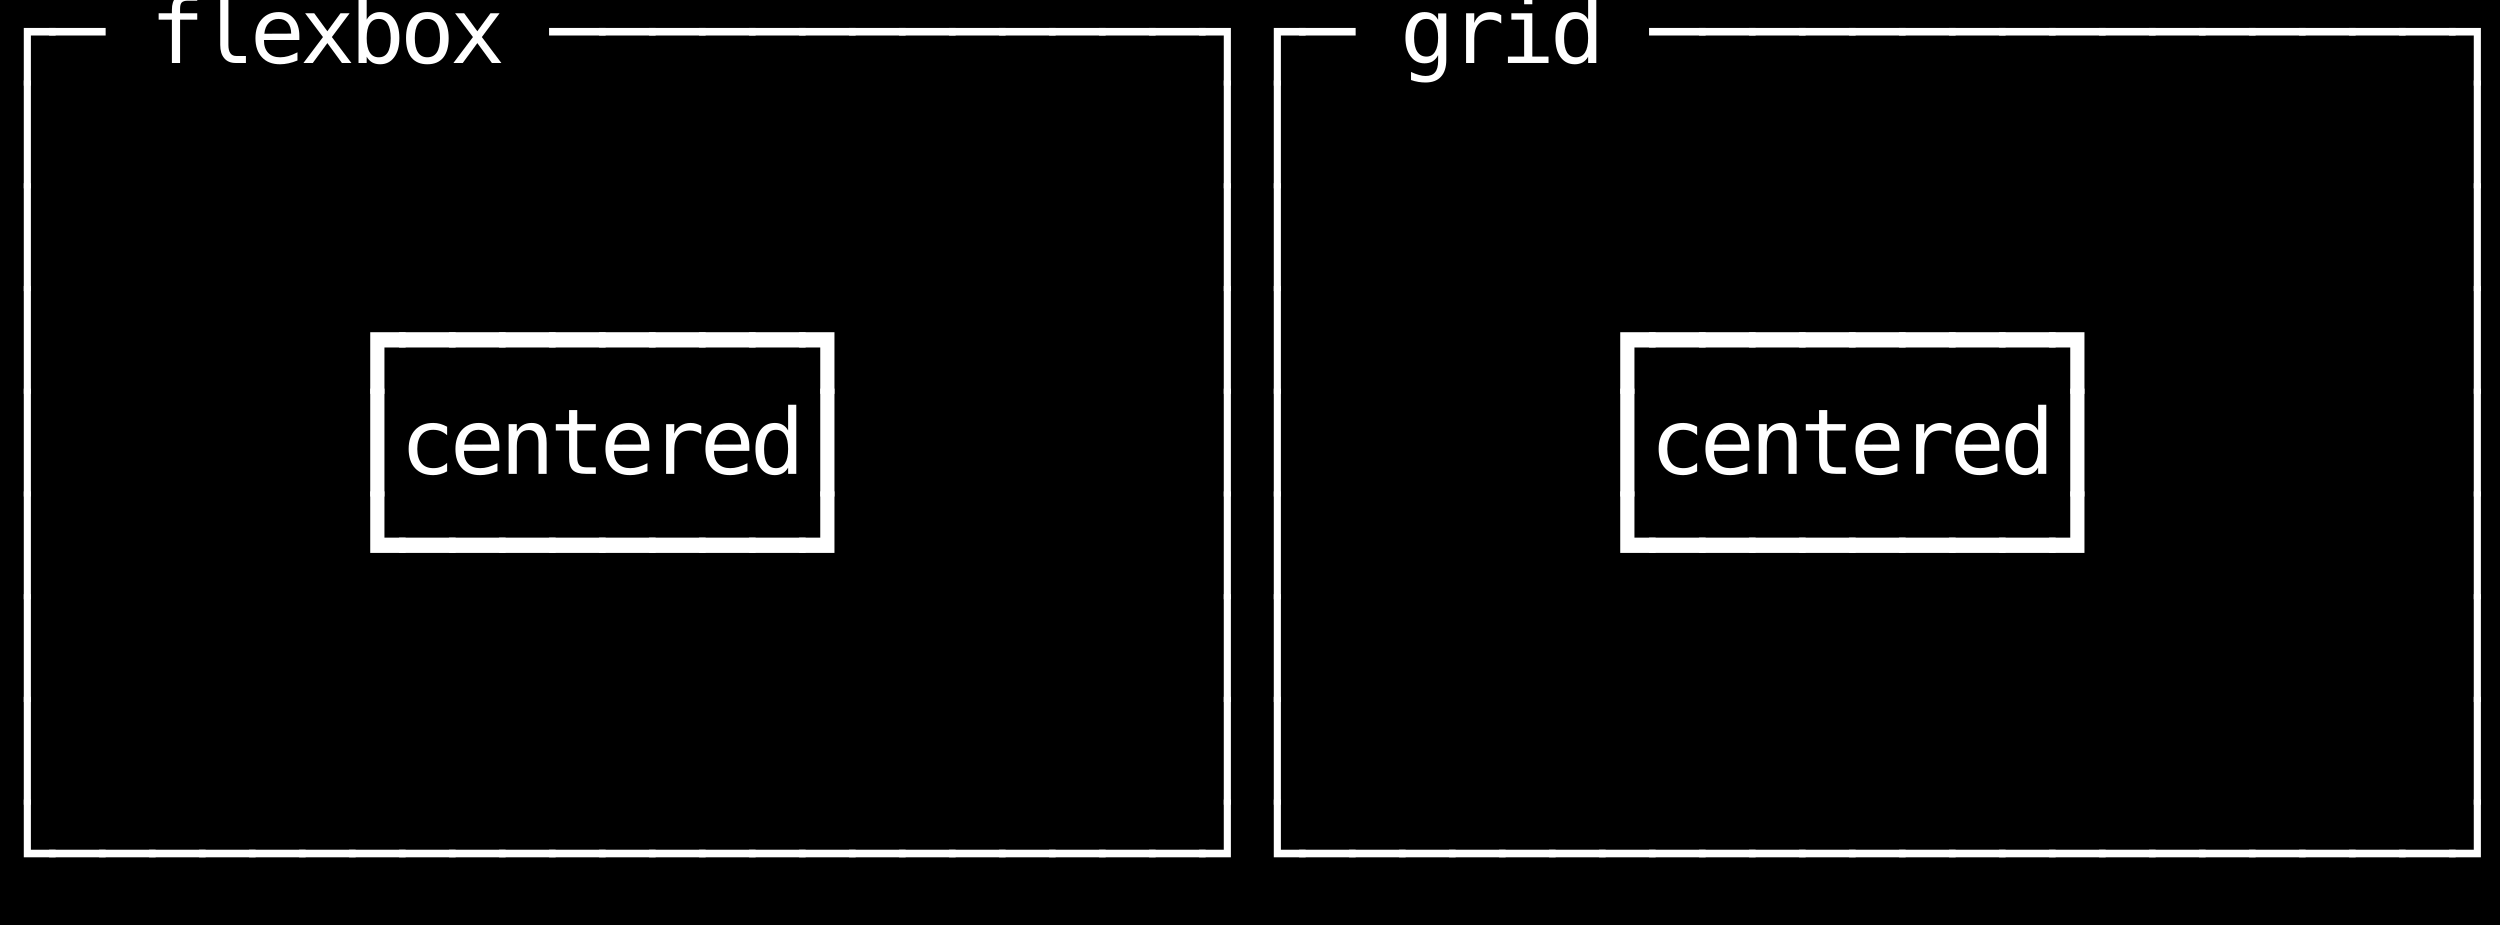
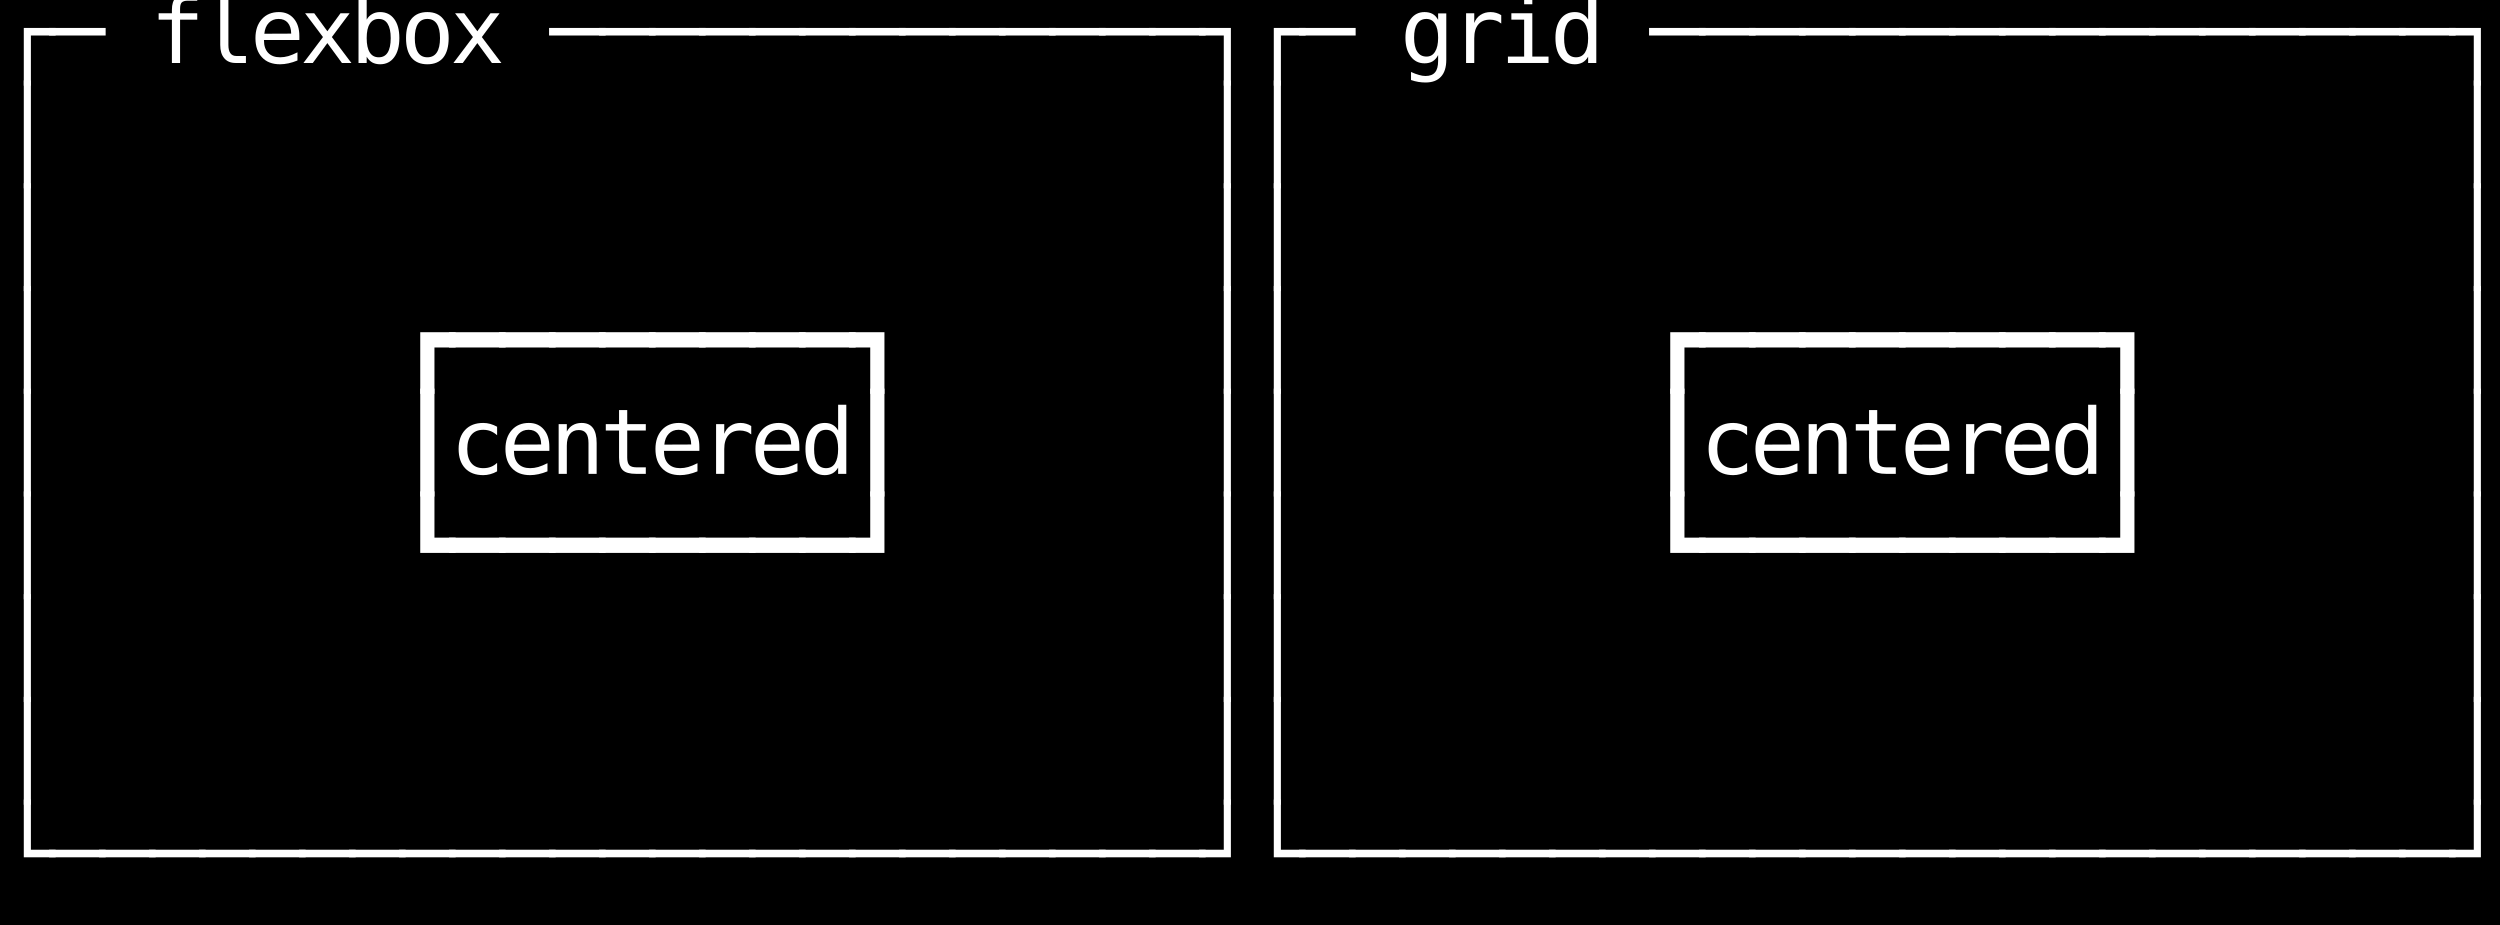
<svg xmlns="http://www.w3.org/2000/svg" width="27.50em" height="10.17em">
  <style>svg {
  dominant-baseline: hanging;
  font-size: 1rem;
}
</style>
  <g shape-rendering="crispEdges">
    <rect x="0.00em" y="0.00em" width="27.50em" height="10.17em" fill="#000000" />
    <rect x="0.00em" y="0.00em" width="27.50em" height="1.13em" fill="#000000" />
    <rect x="0.00em" y="1.13em" width="27.50em" height="1.13em" fill="#000000" />
    <rect x="0.00em" y="2.26em" width="27.50em" height="1.13em" fill="#000000" />
    <rect x="0.00em" y="3.39em" width="27.50em" height="1.13em" fill="#000000" />
    <rect x="0.00em" y="4.52em" width="27.50em" height="1.13em" fill="#000000" />
    <rect x="0.00em" y="5.65em" width="27.50em" height="1.13em" fill="#000000" />
    <rect x="0.00em" y="6.78em" width="27.50em" height="1.13em" fill="#000000" />
    <rect x="0.00em" y="7.91em" width="27.50em" height="1.13em" fill="#000000" />
    <rect x="0.00em" y="9.04em" width="27.50em" height="1.13em" fill="#000000" />
  </g>
  <text fill="#ffffff" font-family="monospace">
    <tspan y="0.00em">
      <tspan x="0.00em">┌</tspan>
      <tspan x="0.55em">─</tspan>
      <tspan x="1.65em">f</tspan>
      <tspan x="2.20em">l</tspan>
      <tspan x="2.75em">e</tspan>
      <tspan x="3.30em">x</tspan>
      <tspan x="3.85em">b</tspan>
      <tspan x="4.40em">o</tspan>
      <tspan x="4.95em">x</tspan>
      <tspan x="6.05em">─</tspan>
      <tspan x="6.60em">─</tspan>
      <tspan x="7.15em">─</tspan>
      <tspan x="7.70em">─</tspan>
      <tspan x="8.25em">─</tspan>
      <tspan x="8.80em">─</tspan>
      <tspan x="9.35em">─</tspan>
      <tspan x="9.90em">─</tspan>
      <tspan x="10.45em">─</tspan>
      <tspan x="11.00em">─</tspan>
      <tspan x="11.55em">─</tspan>
      <tspan x="12.10em">─</tspan>
      <tspan x="12.65em">─</tspan>
      <tspan x="13.20em">┐</tspan>
      <tspan x="13.75em">┌</tspan>
      <tspan x="14.30em">─</tspan>
      <tspan x="15.40em">g</tspan>
      <tspan x="15.95em">r</tspan>
      <tspan x="16.50em">i</tspan>
      <tspan x="17.05em">d</tspan>
      <tspan x="18.15em">─</tspan>
      <tspan x="18.70em">─</tspan>
      <tspan x="19.25em">─</tspan>
      <tspan x="19.80em">─</tspan>
      <tspan x="20.35em">─</tspan>
      <tspan x="20.90em">─</tspan>
      <tspan x="21.45em">─</tspan>
      <tspan x="22.00em">─</tspan>
      <tspan x="22.55em">─</tspan>
      <tspan x="23.10em">─</tspan>
      <tspan x="23.65em">─</tspan>
      <tspan x="24.20em">─</tspan>
      <tspan x="24.75em">─</tspan>
      <tspan x="25.30em">─</tspan>
      <tspan x="25.85em">─</tspan>
      <tspan x="26.40em">─</tspan>
      <tspan x="26.95em">┐</tspan>
    </tspan>
    <tspan y="1.13em">
      <tspan x="0.00em">│</tspan>
      <tspan x="13.20em">│</tspan>
      <tspan x="13.75em">│</tspan>
      <tspan x="26.95em">│</tspan>
    </tspan>
    <tspan y="2.26em">
      <tspan x="0.00em">│</tspan>
      <tspan x="13.20em">│</tspan>
      <tspan x="13.75em">│</tspan>
      <tspan x="26.95em">│</tspan>
    </tspan>
    <tspan y="3.39em">
      <tspan x="0.00em">│</tspan>
-       <tspan x="3.85em">┏</tspan>
-       <tspan x="4.40em">━</tspan>
+       <tspan x="4.40em">┏</tspan>
      <tspan x="4.95em">━</tspan>
      <tspan x="5.50em">━</tspan>
      <tspan x="6.05em">━</tspan>
      <tspan x="6.60em">━</tspan>
      <tspan x="7.15em">━</tspan>
      <tspan x="7.70em">━</tspan>
      <tspan x="8.25em">━</tspan>
-       <tspan x="8.80em">┓</tspan>
-       <tspan x="13.20em">│</tspan>
-       <tspan x="13.75em">│</tspan>
-       <tspan x="17.60em">┏</tspan>
-       <tspan x="18.15em">━</tspan>
+       <tspan x="8.80em">━</tspan>
+       <tspan x="9.35em">┓</tspan>
+       <tspan x="13.20em">│</tspan>
+       <tspan x="13.75em">│</tspan>
+       <tspan x="18.15em">┏</tspan>
      <tspan x="18.70em">━</tspan>
      <tspan x="19.25em">━</tspan>
      <tspan x="19.80em">━</tspan>
      <tspan x="20.35em">━</tspan>
      <tspan x="20.90em">━</tspan>
      <tspan x="21.45em">━</tspan>
      <tspan x="22.00em">━</tspan>
-       <tspan x="22.55em">┓</tspan>
+       <tspan x="22.55em">━</tspan>
+       <tspan x="23.10em">┓</tspan>
      <tspan x="26.95em">│</tspan>
    </tspan>
    <tspan y="4.52em">
      <tspan x="0.00em">│</tspan>
-       <tspan x="3.85em">┃</tspan>
-       <tspan x="4.40em">c</tspan>
-       <tspan x="4.95em">e</tspan>
-       <tspan x="5.50em">n</tspan>
-       <tspan x="6.05em">t</tspan>
-       <tspan x="6.60em">e</tspan>
-       <tspan x="7.15em">r</tspan>
-       <tspan x="7.70em">e</tspan>
-       <tspan x="8.25em">d</tspan>
-       <tspan x="8.80em">┃</tspan>
-       <tspan x="13.20em">│</tspan>
-       <tspan x="13.75em">│</tspan>
-       <tspan x="17.60em">┃</tspan>
-       <tspan x="18.15em">c</tspan>
-       <tspan x="18.70em">e</tspan>
-       <tspan x="19.25em">n</tspan>
-       <tspan x="19.80em">t</tspan>
-       <tspan x="20.35em">e</tspan>
-       <tspan x="20.90em">r</tspan>
-       <tspan x="21.45em">e</tspan>
-       <tspan x="22.00em">d</tspan>
-       <tspan x="22.55em">┃</tspan>
+       <tspan x="4.40em">┃</tspan>
+       <tspan x="4.95em">c</tspan>
+       <tspan x="5.50em">e</tspan>
+       <tspan x="6.05em">n</tspan>
+       <tspan x="6.60em">t</tspan>
+       <tspan x="7.15em">e</tspan>
+       <tspan x="7.70em">r</tspan>
+       <tspan x="8.25em">e</tspan>
+       <tspan x="8.80em">d</tspan>
+       <tspan x="9.35em">┃</tspan>
+       <tspan x="13.20em">│</tspan>
+       <tspan x="13.75em">│</tspan>
+       <tspan x="18.15em">┃</tspan>
+       <tspan x="18.70em">c</tspan>
+       <tspan x="19.25em">e</tspan>
+       <tspan x="19.80em">n</tspan>
+       <tspan x="20.35em">t</tspan>
+       <tspan x="20.90em">e</tspan>
+       <tspan x="21.45em">r</tspan>
+       <tspan x="22.00em">e</tspan>
+       <tspan x="22.55em">d</tspan>
+       <tspan x="23.10em">┃</tspan>
      <tspan x="26.95em">│</tspan>
    </tspan>
    <tspan y="5.65em">
      <tspan x="0.00em">│</tspan>
-       <tspan x="3.85em">┗</tspan>
-       <tspan x="4.40em">━</tspan>
+       <tspan x="4.40em">┗</tspan>
      <tspan x="4.95em">━</tspan>
      <tspan x="5.50em">━</tspan>
      <tspan x="6.05em">━</tspan>
      <tspan x="6.60em">━</tspan>
      <tspan x="7.15em">━</tspan>
      <tspan x="7.70em">━</tspan>
      <tspan x="8.25em">━</tspan>
-       <tspan x="8.80em">┛</tspan>
-       <tspan x="13.20em">│</tspan>
-       <tspan x="13.75em">│</tspan>
-       <tspan x="17.60em">┗</tspan>
-       <tspan x="18.15em">━</tspan>
+       <tspan x="8.80em">━</tspan>
+       <tspan x="9.35em">┛</tspan>
+       <tspan x="13.20em">│</tspan>
+       <tspan x="13.75em">│</tspan>
+       <tspan x="18.15em">┗</tspan>
      <tspan x="18.70em">━</tspan>
      <tspan x="19.25em">━</tspan>
      <tspan x="19.80em">━</tspan>
      <tspan x="20.35em">━</tspan>
      <tspan x="20.90em">━</tspan>
      <tspan x="21.45em">━</tspan>
      <tspan x="22.00em">━</tspan>
-       <tspan x="22.55em">┛</tspan>
+       <tspan x="22.55em">━</tspan>
+       <tspan x="23.10em">┛</tspan>
      <tspan x="26.95em">│</tspan>
    </tspan>
    <tspan y="6.78em">
      <tspan x="0.00em">│</tspan>
      <tspan x="13.20em">│</tspan>
      <tspan x="13.75em">│</tspan>
      <tspan x="26.95em">│</tspan>
    </tspan>
    <tspan y="7.91em">
      <tspan x="0.00em">│</tspan>
      <tspan x="13.20em">│</tspan>
      <tspan x="13.75em">│</tspan>
      <tspan x="26.95em">│</tspan>
    </tspan>
    <tspan y="9.04em">
      <tspan x="0.00em">└</tspan>
      <tspan x="0.55em">─</tspan>
      <tspan x="1.10em">─</tspan>
      <tspan x="1.65em">─</tspan>
      <tspan x="2.20em">─</tspan>
      <tspan x="2.75em">─</tspan>
      <tspan x="3.30em">─</tspan>
      <tspan x="3.85em">─</tspan>
      <tspan x="4.40em">─</tspan>
      <tspan x="4.95em">─</tspan>
      <tspan x="5.50em">─</tspan>
      <tspan x="6.05em">─</tspan>
      <tspan x="6.60em">─</tspan>
      <tspan x="7.15em">─</tspan>
      <tspan x="7.70em">─</tspan>
      <tspan x="8.25em">─</tspan>
      <tspan x="8.80em">─</tspan>
      <tspan x="9.35em">─</tspan>
      <tspan x="9.90em">─</tspan>
      <tspan x="10.45em">─</tspan>
      <tspan x="11.00em">─</tspan>
      <tspan x="11.55em">─</tspan>
      <tspan x="12.10em">─</tspan>
      <tspan x="12.65em">─</tspan>
      <tspan x="13.20em">┘</tspan>
      <tspan x="13.75em">└</tspan>
      <tspan x="14.30em">─</tspan>
      <tspan x="14.85em">─</tspan>
      <tspan x="15.40em">─</tspan>
      <tspan x="15.95em">─</tspan>
      <tspan x="16.50em">─</tspan>
      <tspan x="17.05em">─</tspan>
      <tspan x="17.60em">─</tspan>
      <tspan x="18.15em">─</tspan>
      <tspan x="18.70em">─</tspan>
      <tspan x="19.25em">─</tspan>
      <tspan x="19.80em">─</tspan>
      <tspan x="20.35em">─</tspan>
      <tspan x="20.90em">─</tspan>
      <tspan x="21.45em">─</tspan>
      <tspan x="22.00em">─</tspan>
      <tspan x="22.55em">─</tspan>
      <tspan x="23.10em">─</tspan>
      <tspan x="23.65em">─</tspan>
      <tspan x="24.20em">─</tspan>
      <tspan x="24.75em">─</tspan>
      <tspan x="25.30em">─</tspan>
      <tspan x="25.85em">─</tspan>
      <tspan x="26.40em">─</tspan>
      <tspan x="26.95em">┘</tspan>
    </tspan>
  </text>
</svg>
